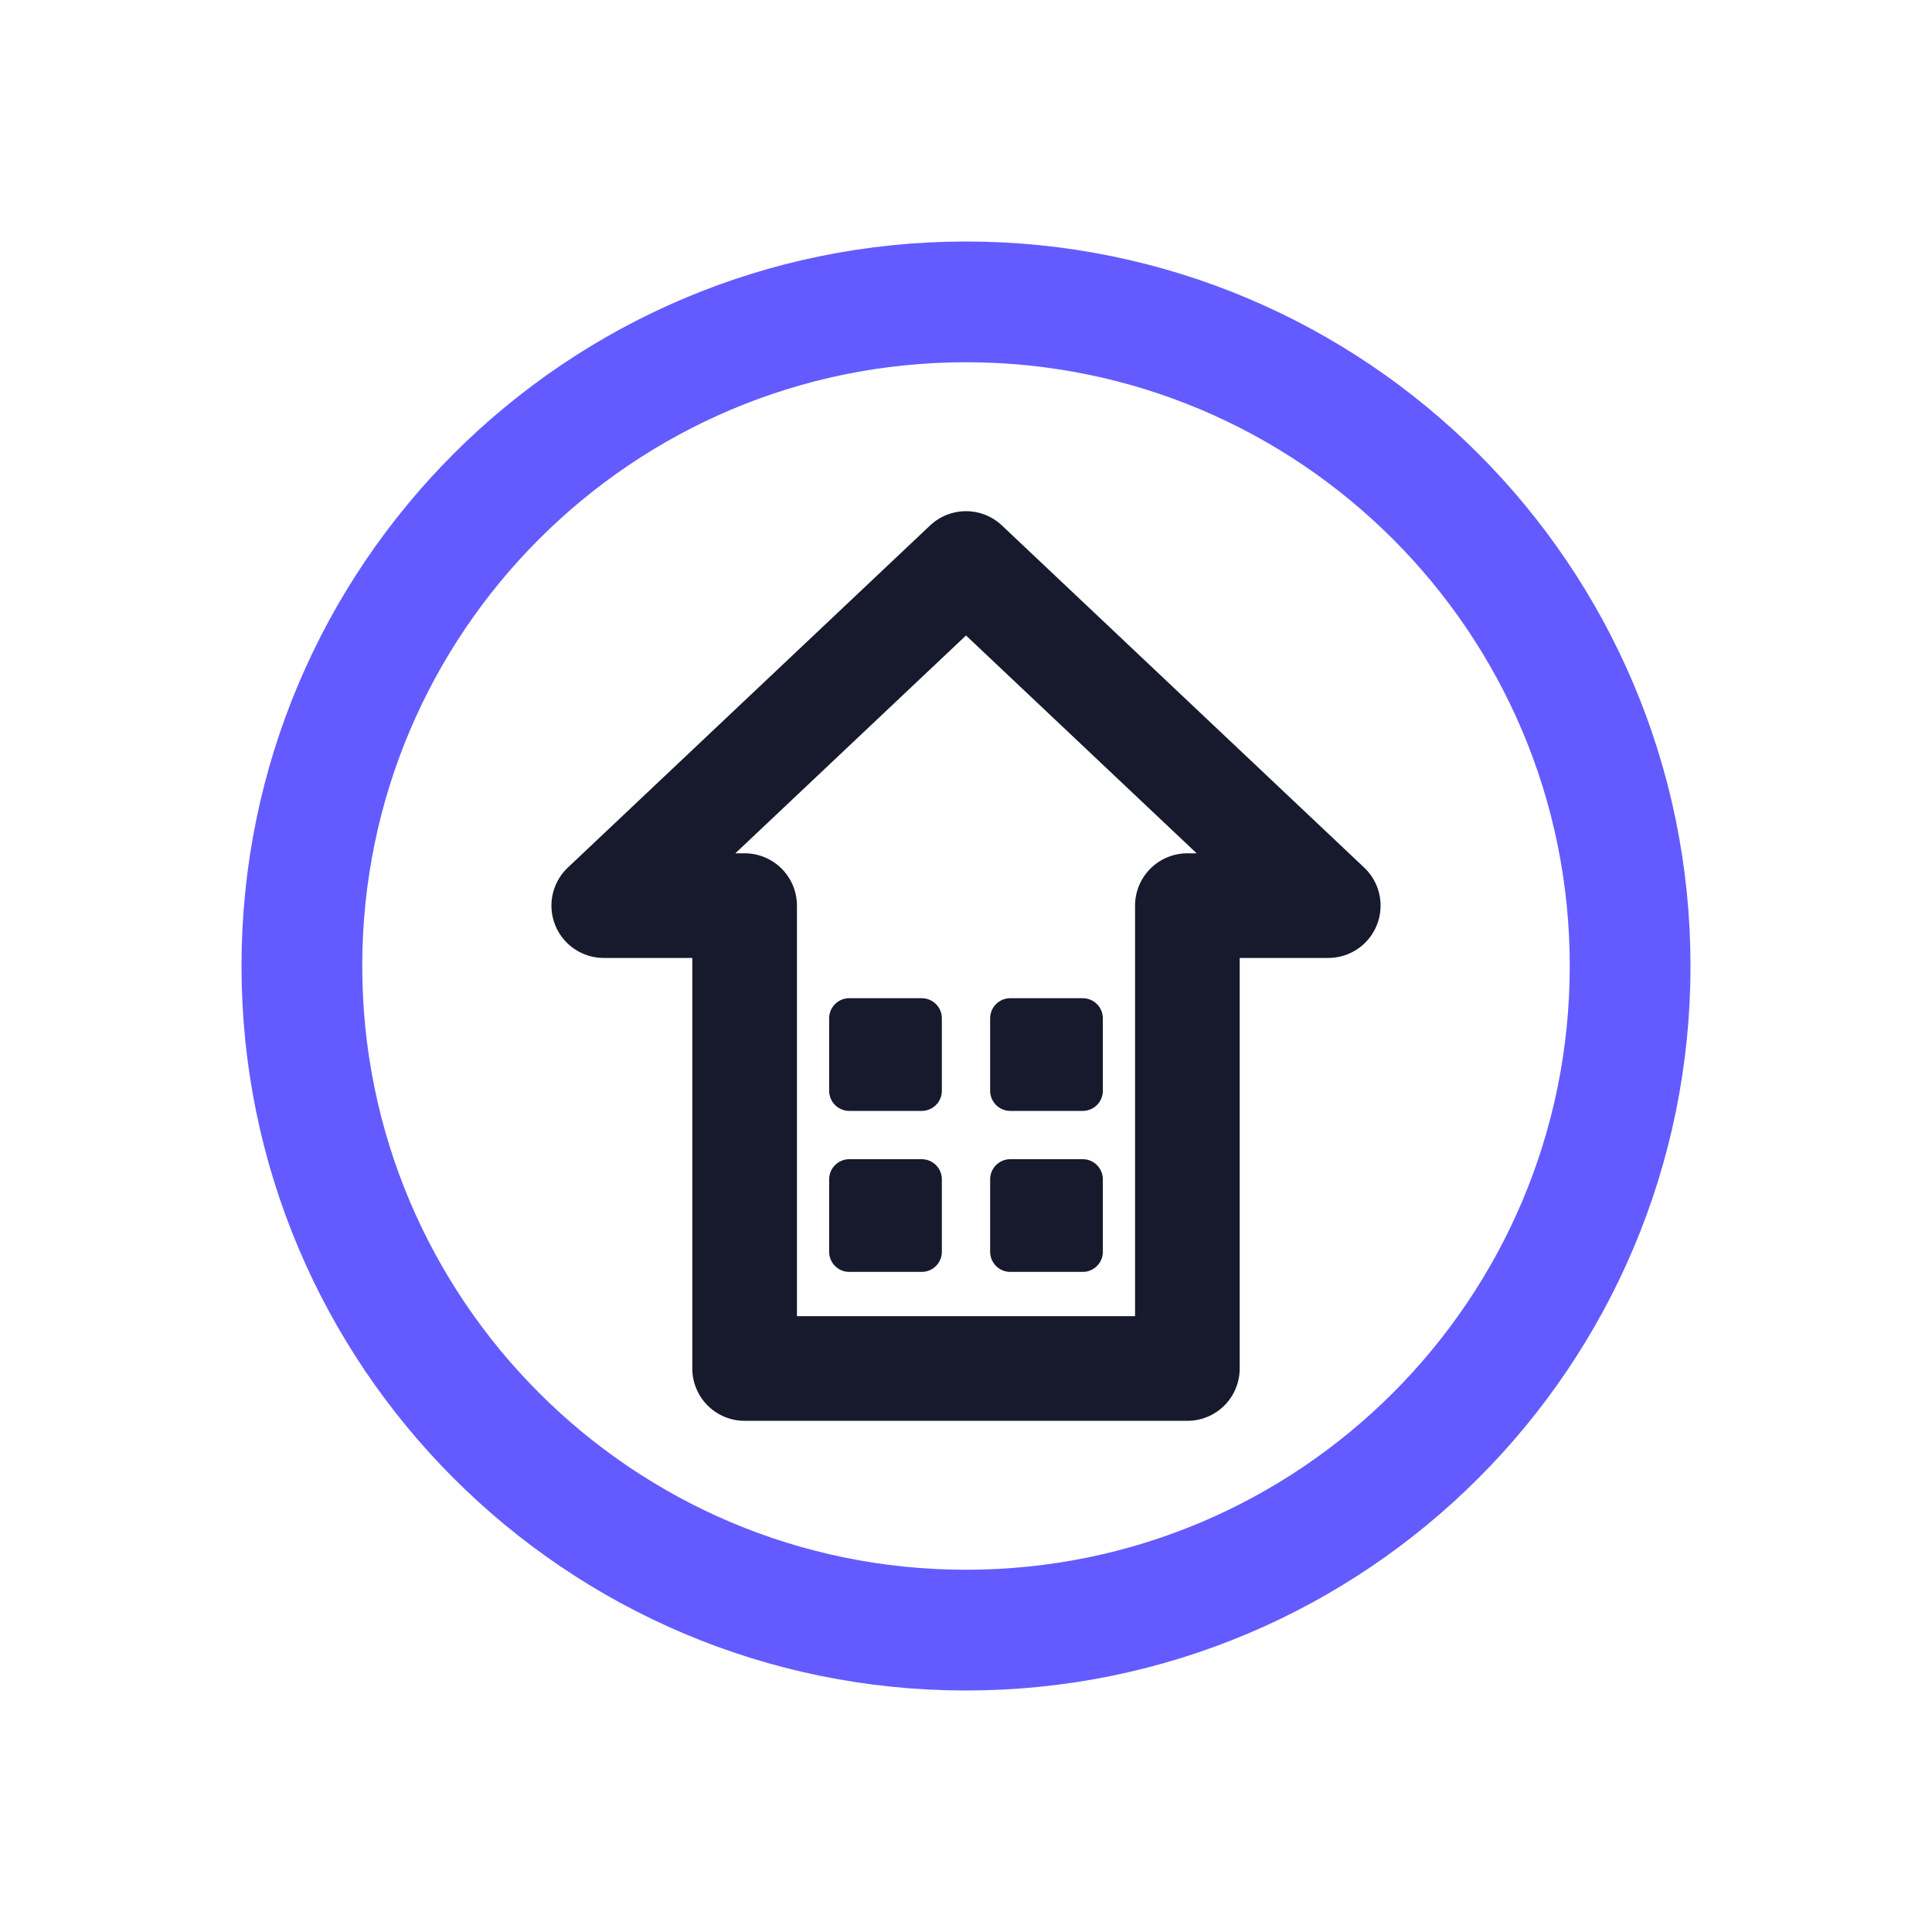
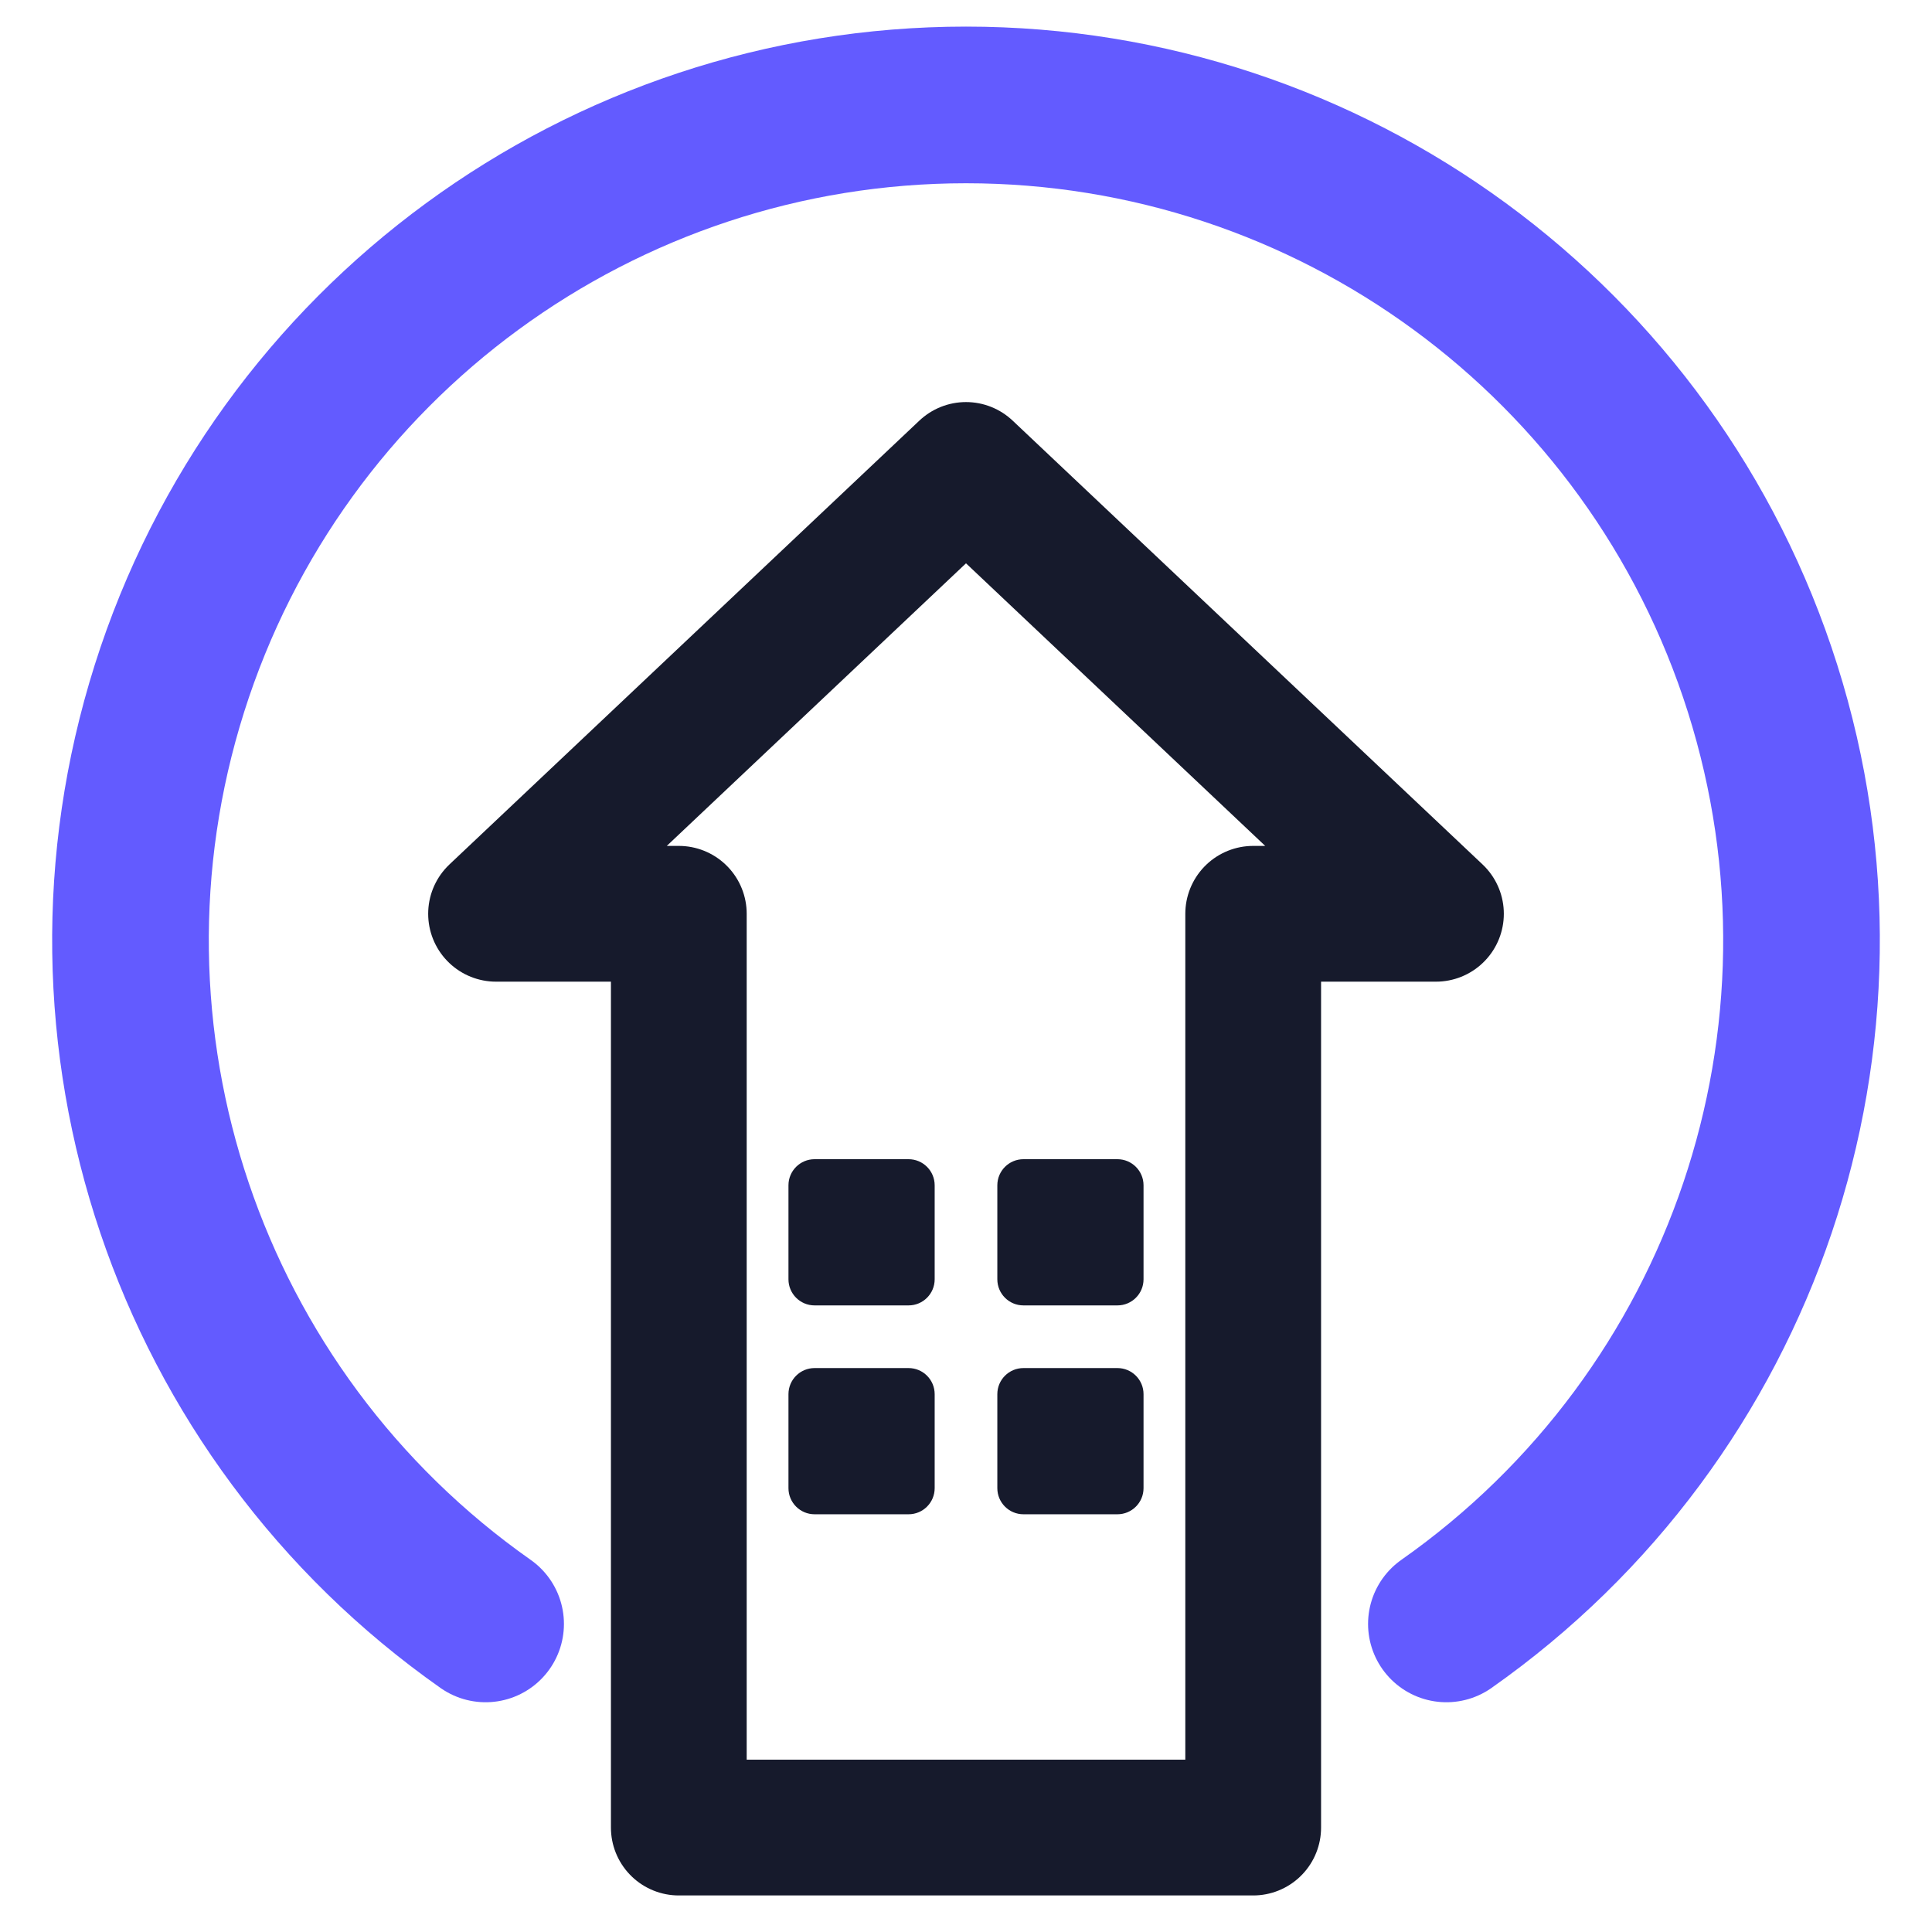
- <svg xmlns="http://www.w3.org/2000/svg" width="32" height="32" viewBox="0 0 48 48" fill="none">
-   <circle cx="24" cy="24" r="16.5" stroke="#635BFF" stroke-width="3" />
-   <path d="M18.5 34 L18.5 22.5 L15 22.5 L24 14 L33 22.5 L29.5 22.5 L29.5 34 Z" stroke="#161A2C" stroke-width="2.6" stroke-linecap="round" stroke-linejoin="round" />
+ <svg xmlns="http://www.w3.org/2000/svg" width="32" height="32" viewBox="6 4 36 37" fill="none">
+   <path d="M14.8 35.1 A 16 16 0 1 1 33.2 35.1" stroke="#635BFF" stroke-width="3" stroke-linecap="round" />
+   <path d="M18.5 39 L18.5 21.5 L15 21.5 L24 13 L33 21.5 L29.5 21.5 L29.5 39 Z" stroke="#161A2C" stroke-width="2.6" stroke-linecap="round" stroke-linejoin="round" />
  <g fill="#161A2C">
-     <rect x="20.6" y="24.8" width="2.8" height="2.8" rx="0.5" />
-     <rect x="24.6" y="24.8" width="2.8" height="2.8" rx="0.5" />
-     <rect x="20.6" y="28.8" width="2.8" height="2.8" rx="0.5" />
-     <rect x="24.6" y="28.8" width="2.8" height="2.8" rx="0.5" />
+     <rect x="20.6" y="26.2" width="2.8" height="2.8" rx="0.5" />
+     <rect x="24.6" y="26.2" width="2.8" height="2.8" rx="0.5" />
+     <rect x="20.6" y="30.2" width="2.8" height="2.8" rx="0.5" />
+     <rect x="24.6" y="30.2" width="2.8" height="2.8" rx="0.5" />
  </g>
</svg>
